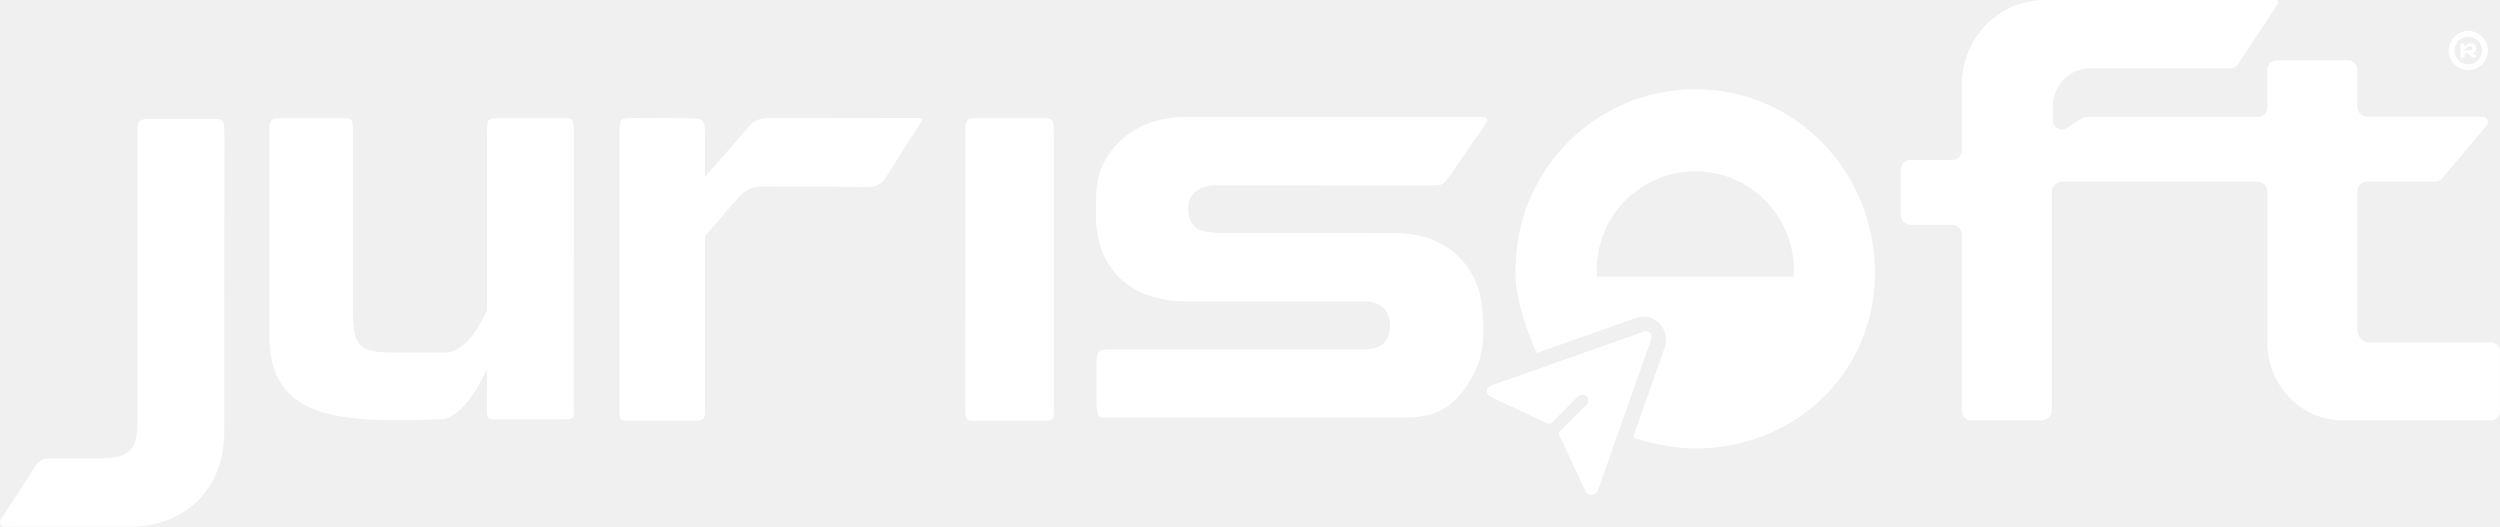
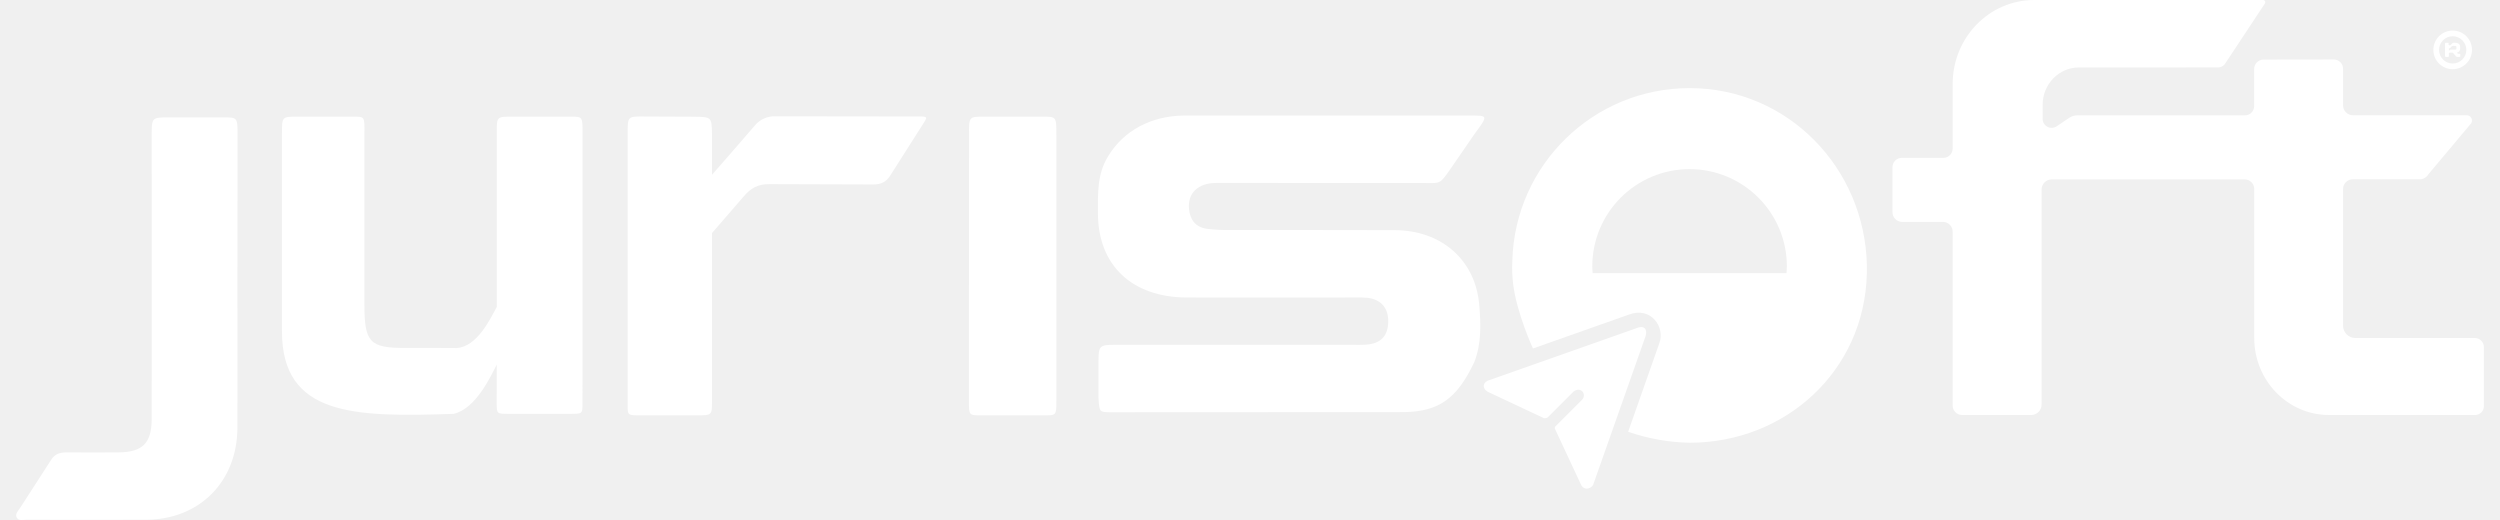
- <svg xmlns="http://www.w3.org/2000/svg" viewBox="0 0 1683.55 354.74">
+ <svg xmlns="http://www.w3.org/2000/svg" width="250" height="52" viewBox="0 0 1683.55 354.74">
  <defs>
    <style>.a{fill:#fff;}</style>
  </defs>
  <path class="a" d="M386.45,90.83c0-11.25,0-11.25-8.21-11.25H338.36c-10.5,0-10.5,0-10.42,11.25,0,0,0,109.23,0,118.51-4.4,8.08-13.37,27.31-27.44,28.09-15.49-.15-19.69-.05-35.18-.05-24,0-27.68-3.89-27.68-29.37V90.71c.13-11.13.16-11.13-7.51-11.13H192.25c-10.86,0-10.86,0-10.86,11.25V226.06c0,57.82,49.42,58.59,117.18,56.26,15.09-3.53,25.22-25.5,29.35-33.65q0,12.93-.05,25.86c0,7.79,0,7.79,8.17,7.79h42c8.37,0,8.37,0,8.37-7.31Z" />
  <path class="a" d="M1657,34V29.94c0-.67.08-.74.76-.75h1.27a.38.38,0,0,1,.43.43c0,.28,0,.56,0,.84s.12.37.39.4a1.38,1.38,0,0,0,1.46-.6,2.34,2.34,0,0,1,2.48-1.09,5.56,5.56,0,0,1,2.17.43,2.39,2.39,0,0,1,1.35,2.15c0,.58,0,1.16,0,1.73a2.46,2.46,0,0,1-1.54,2.22c-.19.09-.6,0-.52.33a.85.85,0,0,0,.74.64,7.85,7.85,0,0,0,.84,0c.41,0,.62.13.59.57s0,.75,0,1.12a.4.4,0,0,1-.45.46h-1.69a.94.94,0,0,1-.73-.36c-.64-.73-1.3-1.44-1.92-2.18a.93.93,0,0,0-.77-.37c-.57,0-1.15,0-1.73,0-.39,0-.52.16-.51.53,0,.58,0,1.16,0,1.74s-.1.63-.62.64-1,0-1.45,0-.55-.17-.55-.56C1657,36.86,1657,35.44,1657,34Zm2.67.69a.29.29,0,0,0,.25-.2,1.14,1.14,0,0,1,1.26-.65c.89,0,1.78,0,2.67,0,.74,0,.92-.2.93-.95,0-.25,0-.5,0-.75,0-.56-.23-.79-.79-.82-.28,0-.57,0-.84,0a2,2,0,0,0-2.13.9,1.52,1.52,0,0,1-1.15.8c-.17,0-.23.14-.23.3A7.88,7.88,0,0,0,1659.7,34.71Z" />
  <path class="a" d="M1662.24,47.21A13.18,13.18,0,1,1,1675.42,34,13.2,13.2,0,0,1,1662.24,47.21Zm0-22.48a9.3,9.3,0,1,0,9.3,9.3A9.31,9.31,0,0,0,1662.24,24.73Z" />
  <path class="a" d="M998.16,207.91c1.12,13.37,1.54,26.54-3.32,39-11.86,25.28-24.48,33.81-47.71,34.22l-200.86.1c-7.22-.1-7.22-.1-7.85-9.61l0-26.06c.07-9.49.91-10.31,10.94-10.34q80.91-.06,161.81,0c3.32,0,6.64.14,10-.13,9.79-.72,14.69-5.86,14.9-15.41.21-9.35-4.65-15.25-13.95-16.5a70.44,70.44,0,0,0-9.09-.23c-38.17,0-76.38.07-114.55,0-37.27-.13-60.34-22.07-60.44-57.24,0-13.31-.67-26.51,6.74-38.8,11-18.24,29.77-27.66,51.41-28.09H992.26c12,0,12,0,2.69,12.58l-17.76,25.79c-5.71,7.87-5.71,7.87-15.56,7.67l-142.76-.06c-12.62,0-19.75,6.95-18.7,17.81.73,7.25,4.33,12.42,12.44,13.51a106.23,106.23,0,0,0,14.06.79c37.89.06,75.78-.07,113.68.09C972.61,157.06,995.58,177.57,998.16,207.91Z" />
  <path class="a" d="M151,193.35c0,32.83.09,65.67,0,98.51-.13,36.7-25.92,62.6-62.37,62.71-27.1.08-54.21,0-81.31,0-2.3,0-5.28.84-6.67-1.15-1.8-2.59.82-4.89,2.14-7,7-11,14.22-21.81,21.19-32.81,2.59-4.09,6.23-5,10.67-5q17.6.14,35.18,0c16.45-.12,22.66-6.22,22.68-22.84q.12-96.55,0-193.11c0-12.66,0-12.58,12.3-12.58h36.76c9.53,0,9.52,0,9.53,12.58C151.11,127.35,151,158.69,151,193.35Z" />
  <path class="a" d="M650.12,92.25C650,79.58,650,79.58,660.34,79.58h39.91c9.45,0,9.44,0,9.43,12.67V273.78c0,9.57,0,9.63-8.9,9.57H658.72c-8.68,0-8.68,0-8.68-9.57C650,273.78,650.11,91.47,650.12,92.25Z" />
  <path class="a" d="M1502.11,46a6.07,6.07,0,0,0,4.55-2.08L1534.1,2.43A1.55,1.55,0,0,0,1532.86,0L1377.68,0h-.88c-30.74,0-55.67,25.61-55.67,57.24v44a6.37,6.37,0,0,1-6.28,6.46h-28.53a6.34,6.34,0,0,0-6.25,6.43v30.53a6.62,6.62,0,0,0,6.52,6.72h28a6.61,6.61,0,0,1,6.52,6.71V276.56a6.45,6.45,0,0,0,6.36,6.55h47.31a7.07,7.07,0,0,0,7-7.17V129.39a6.94,6.94,0,0,1,6.83-7h131.81a6.52,6.52,0,0,1,6.43,6.61V230.59h0c0,29,22.85,52.52,51,52.52h99.8a6,6,0,0,0,5.87-6V236.83a6.15,6.15,0,0,0-6.06-6.24h-81.71a8.42,8.42,0,0,1-8.3-8.54v-93a6.65,6.65,0,0,1,6.55-6.74h45.8a6.8,6.8,0,0,0,5.89-3.45l29.21-34.8a3.59,3.59,0,0,0-3-5.43h-77.78a6.77,6.77,0,0,1-6.67-6.86V47a6.33,6.33,0,0,0-6.24-6.42l-48.09.07a6.43,6.43,0,0,0-6.32,6.51V72.35a6.25,6.25,0,0,1-6.16,6.33H1406.1a9.58,9.58,0,0,0-5.35,1.64L1392,86.21a6.13,6.13,0,0,1-9.49-5.28V71.5c0-14.08,11.1-25.5,24.79-25.49Z" />
  <path class="a" d="M1262.61,181.11c-1.38-66.79-54.16-121-120.94-121a121,121,0,0,0-120.93,117.62,90.54,90.54,0,0,0,.56,16.18c2.41,19.49,13.33,43.55,13.5,43.82l65.44-23.11c15.06-5.7,24.85,8.45,20.8,19.45l-21.3,60.47a135.57,135.57,0,0,0,41.93,7.49c65.07,0,119.36-48.68,120.91-115.46C1262.58,186.52,1262.64,182.85,1262.61,181.11Zm-54.83,5.2H1075.52c-.1-1.51-.24-3-.24-4.56a66.37,66.37,0,0,1,132.74,0C1208,183.29,1207.88,184.8,1207.78,186.31Z" />
  <path class="a" d="M1111.58,229.48c1.37-3.82,0-8.25-6.43-5.5l-99.81,35.24c-4.62,1.13-5.61,5.38-1.48,8h0s25.94,12.19,38.33,18a3.53,3.53,0,0,0,2.7-.49L1062.61,267c4.86-3.43,9,1.75,5.82,5.58,0,0-12,12.05-18.09,18.07a1.62,1.62,0,0,0-.41,2.16l17.55,37.59c2.25,5.09,8.1,2.61,8.69-.52Z" />
  <path class="a" d="M619.58,83.23c2.48-3.91,1.84-3.91-7.73-3.77l-93.69-.12a17.4,17.4,0,0,0-14.39,6.53c-8.49,10-29,33.34-29,33.34v-27c-.2-12.67-.2-12.37-12.71-12.59l-32.84-.14c-12.29-.13-12-.13-12,12v185c0,7.09,0,6.89,9.94,6.86h37c10.57,0,10.57,0,10.59-9.57V159l21.65-25c4.64-5.6,9.87-8.52,17.54-8.38l70.85.22c5.29,0,8.81-1.66,11.66-6.22Z" />
</svg>
